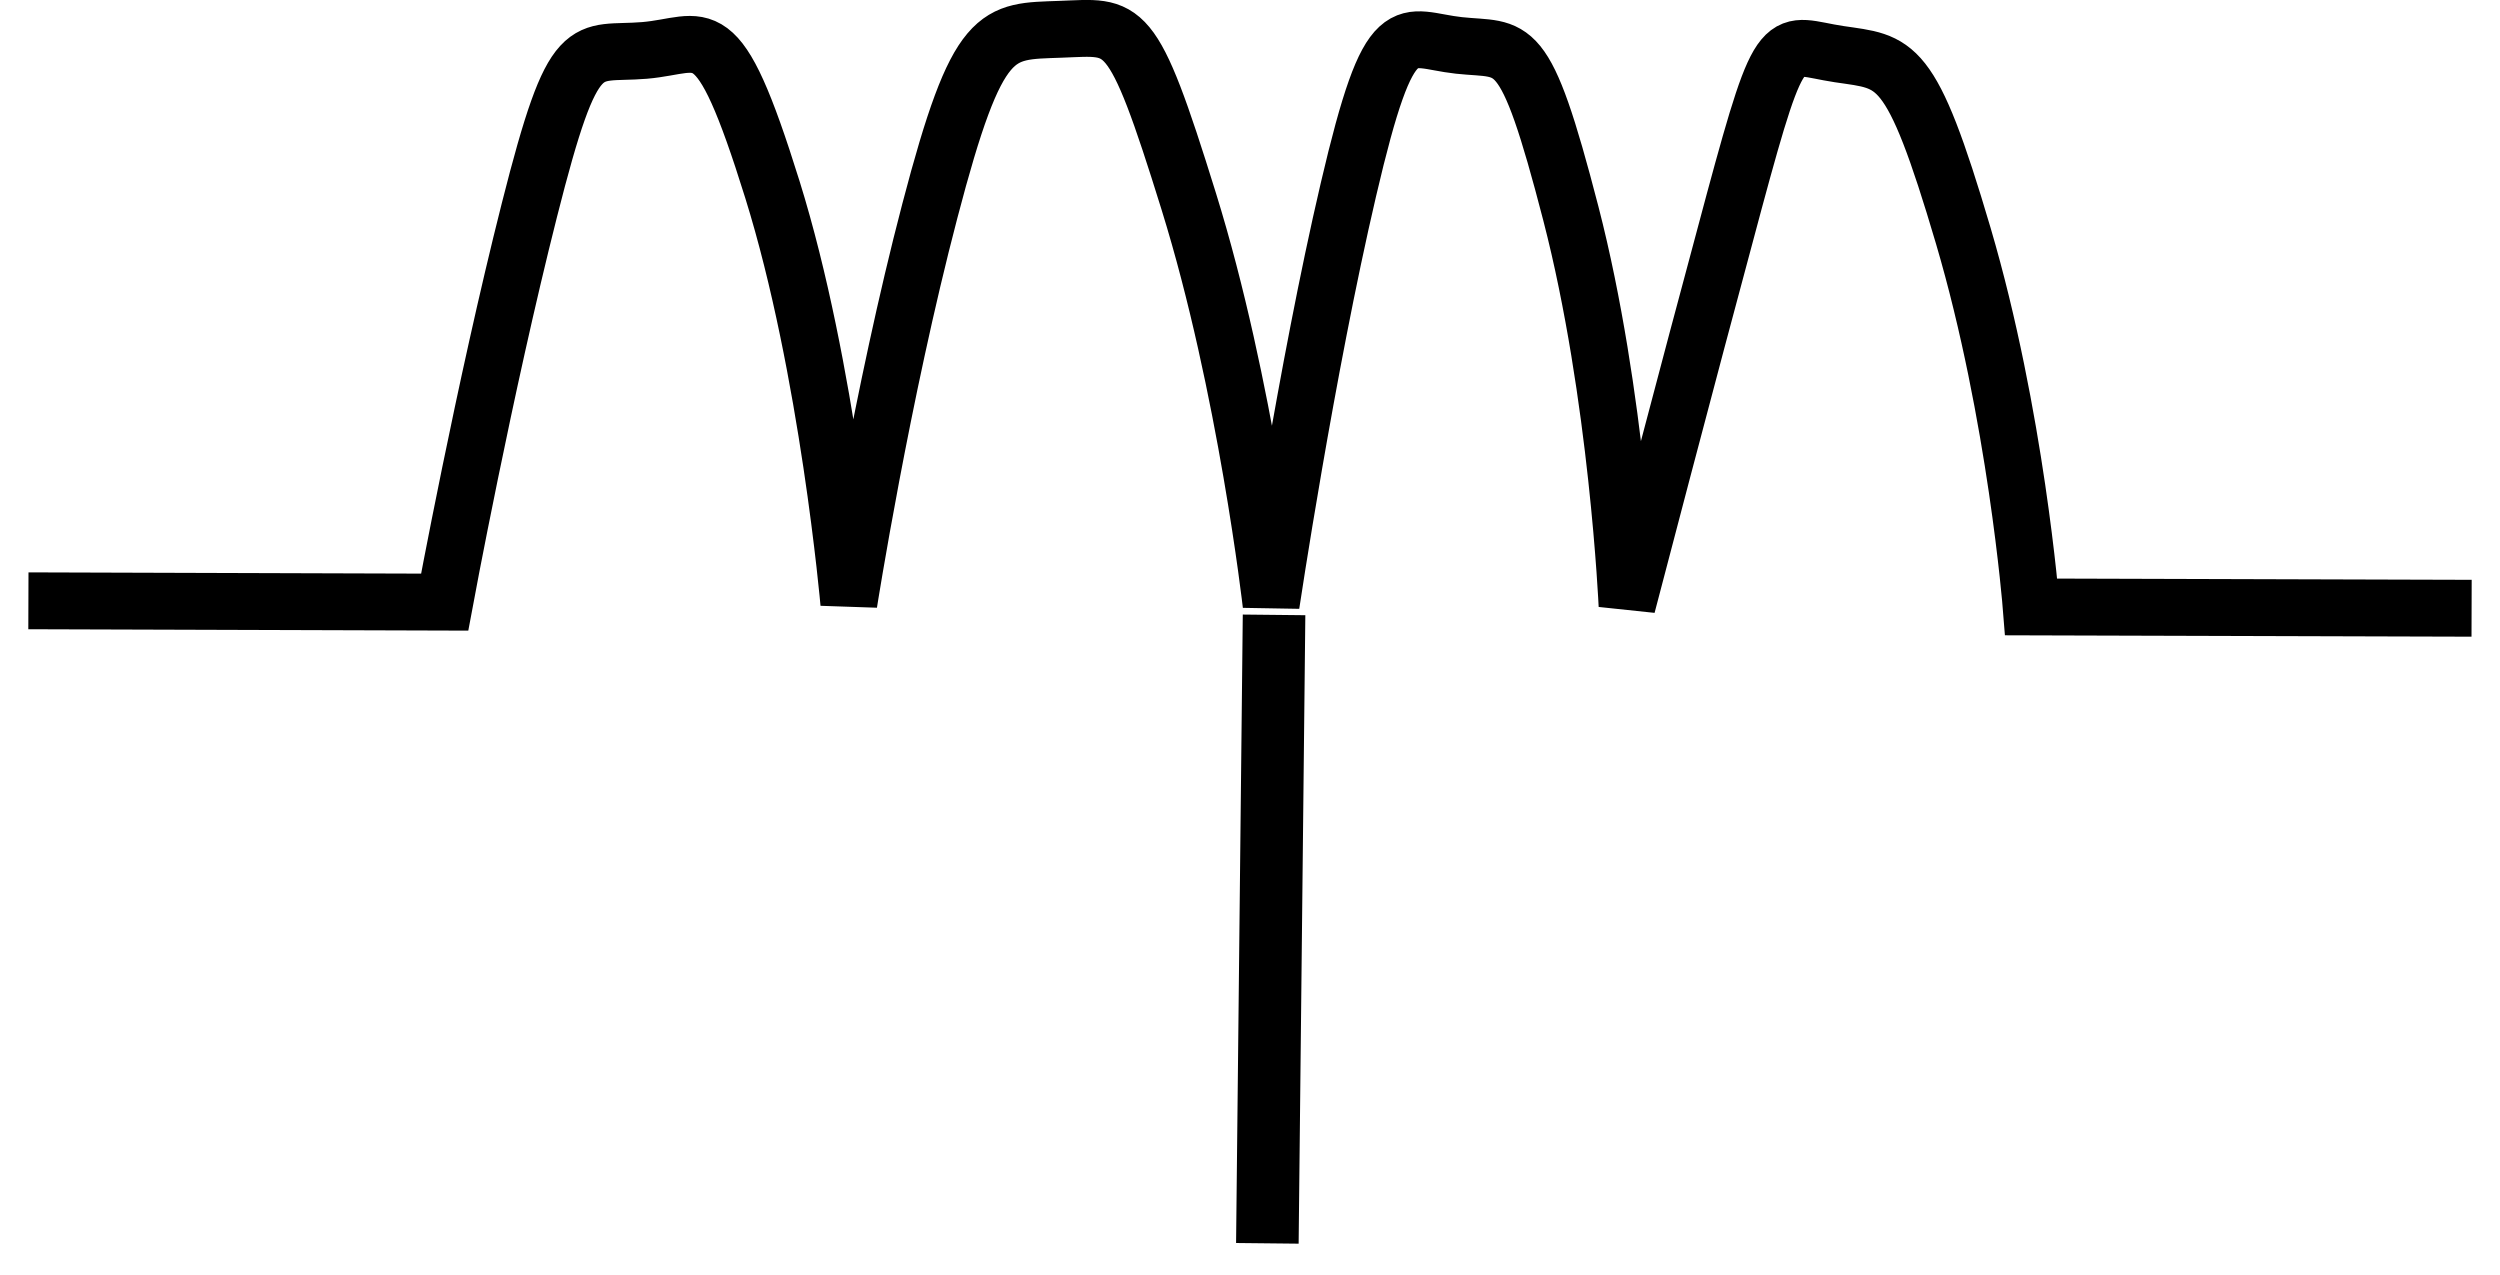
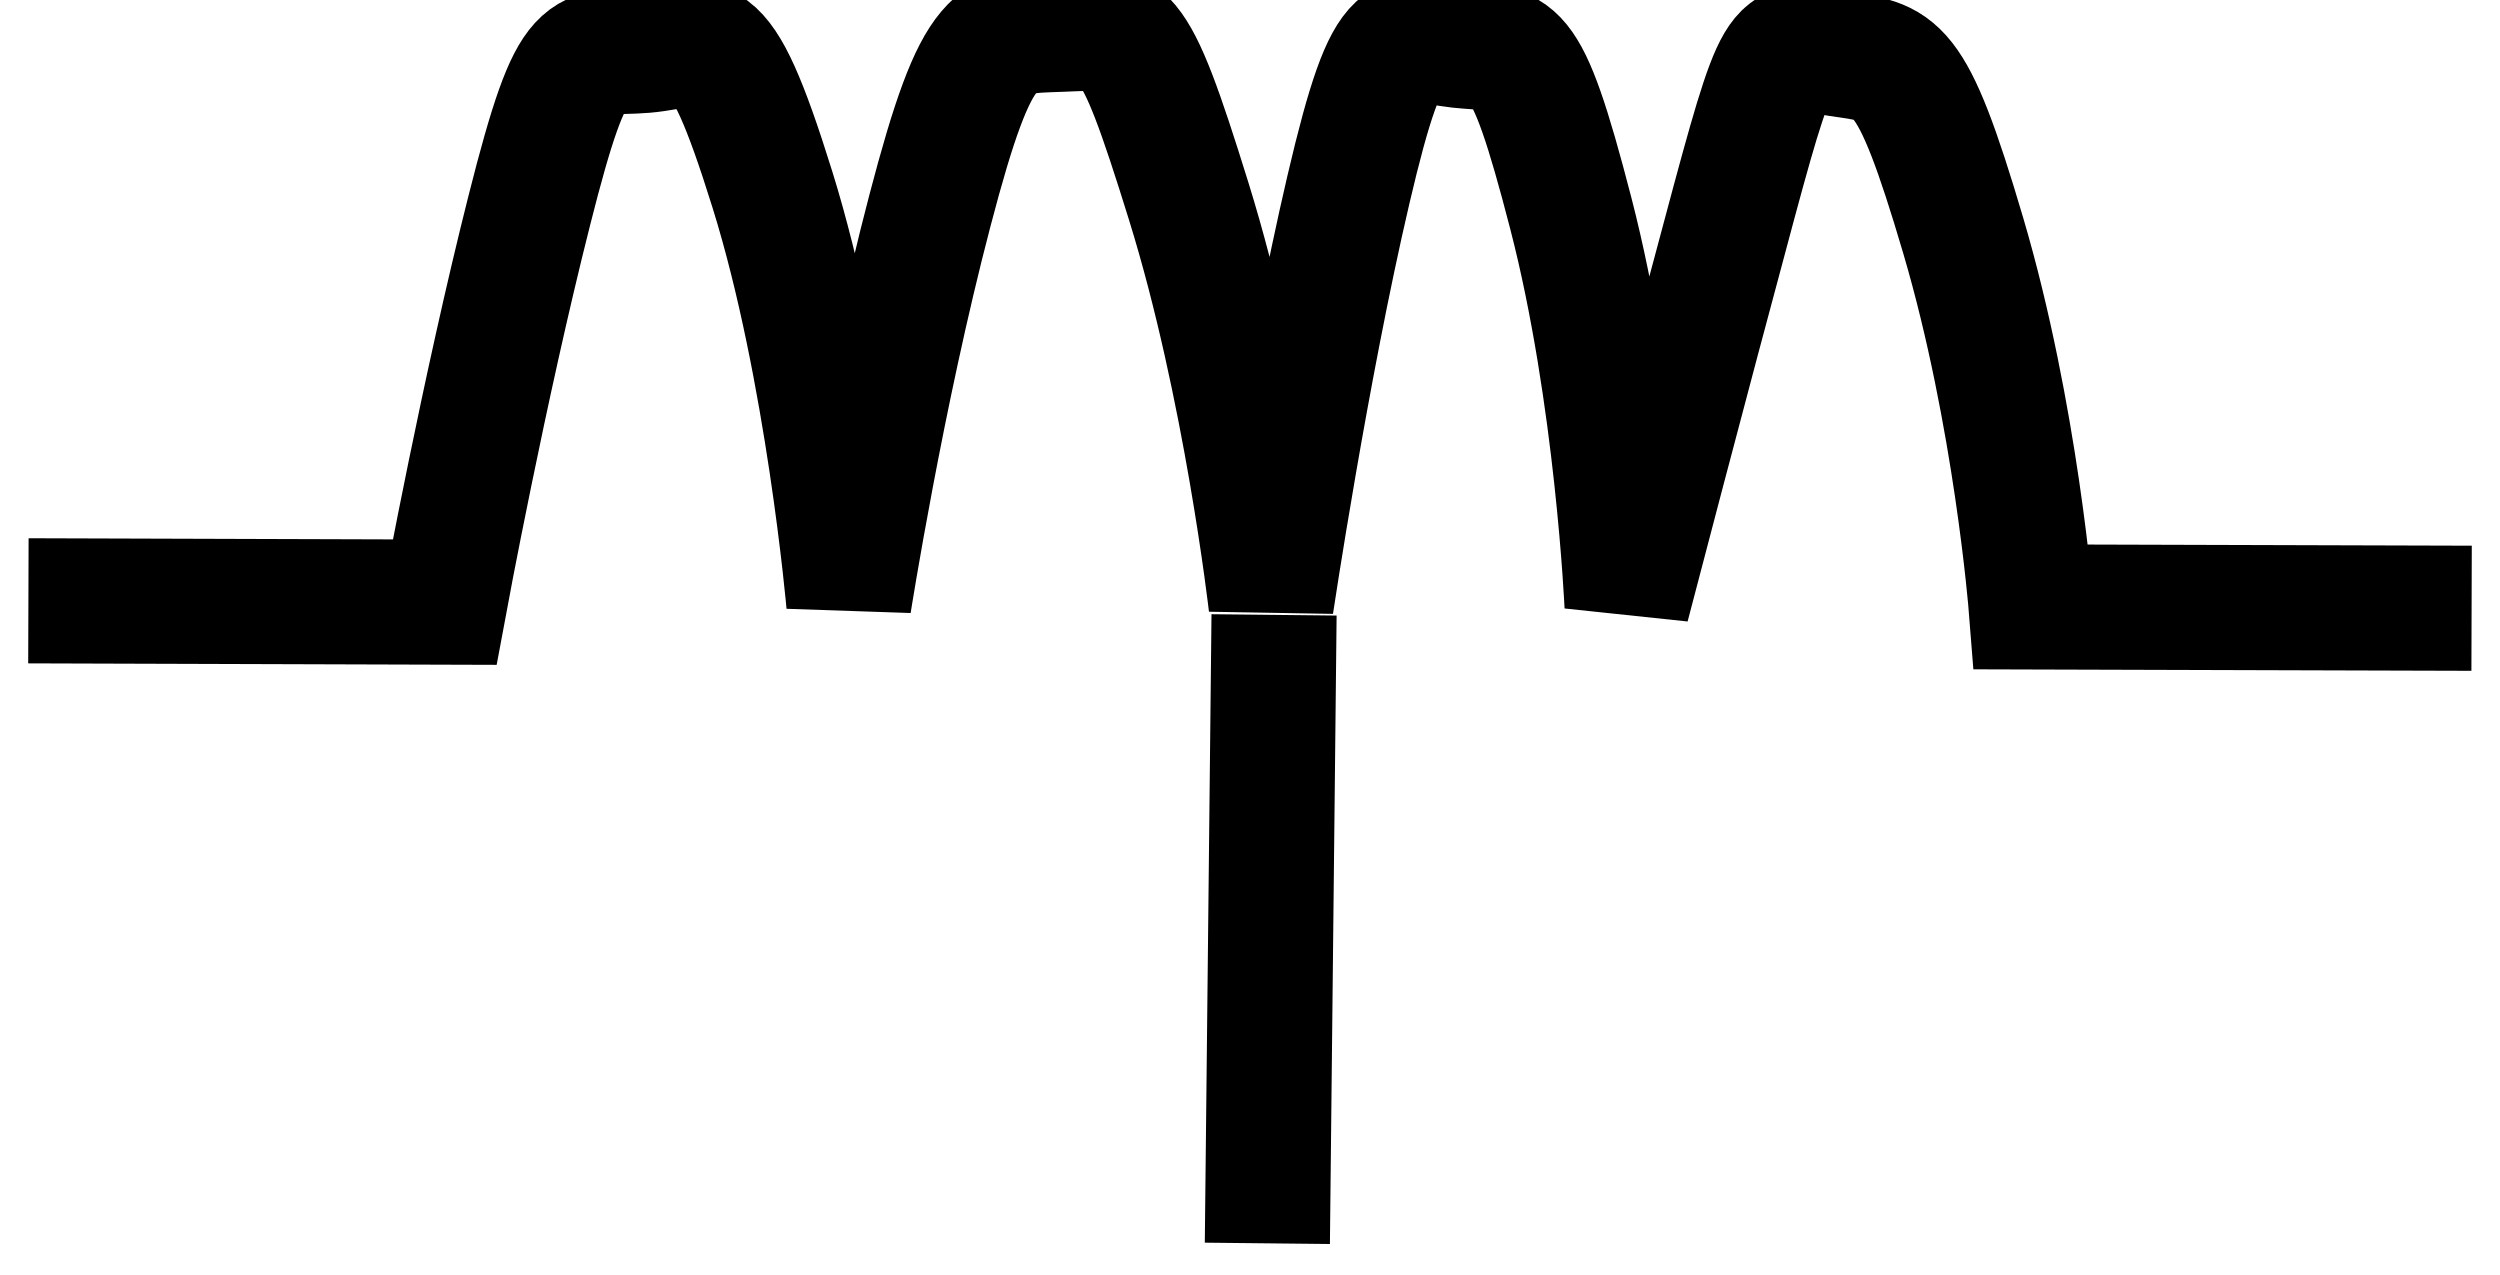
<svg xmlns="http://www.w3.org/2000/svg" version="1.0" width="39.963" height="20.375" id="svg2160">
  <defs id="defs2162" />
-   <g id="L">
-     <path d="M 0.454,9.604 L 7.108,9.625 C 7.108,9.625 7.74,6.213 8.463,3.356 C 9.186,0.5 9.332,0.887 10.303,0.806 C 11.274,0.724 11.455,0.169 12.347,3.03 C 13.239,5.891 13.569,9.644 13.569,9.644 C 13.569,9.644 14.092,6.315 14.864,3.37 C 15.635,0.424 15.921,0.506 16.956,0.468 C 17.991,0.431 18.087,0.271 19.003,3.221 C 19.92,6.172 20.319,9.665 20.319,9.665 C 20.319,9.665 20.88,5.916 21.555,3.03 C 22.23,0.143 22.432,0.63 23.321,0.726 C 24.21,0.822 24.363,0.524 25.111,3.415 C 25.858,6.305 26.009,9.682 26.009,9.682 C 26.009,9.682 26.949,6.081 27.72,3.225 C 28.492,0.369 28.48,0.728 29.396,0.865 C 30.312,1.001 30.54,0.91 31.384,3.771 C 32.227,6.632 32.469,9.702 32.469,9.702 L 39.509,9.723" id="path3488" style="fill:none;fill-rule:evenodd;stroke:#000000;stroke-width:0.909px;stroke-linecap:butt;stroke-linejoin:miter;stroke-opacity:1" />
-     <path d="M 20.366,9.829 L 20.259,19.875" id="path3492" style="fill:none;fill-rule:evenodd;stroke:#000000;stroke-width:1px;stroke-linecap:butt;stroke-linejoin:miter;stroke-opacity:1" />
+   <g connects="0,10;20,20;40,10" id="L">
+     <path d="M 0.454,9.604 L 7.108,9.625 C 7.108,9.625 7.74,6.213 8.463,3.356 C 9.186,0.5 9.332,0.887 10.303,0.806 C 11.274,0.724 11.455,0.169 12.347,3.03 C 13.239,5.891 13.569,9.644 13.569,9.644 C 13.569,9.644 14.092,6.315 14.864,3.37 C 15.635,0.424 15.921,0.506 16.956,0.468 C 17.991,0.431 18.087,0.271 19.003,3.221 C 19.92,6.172 20.319,9.665 20.319,9.665 C 20.319,9.665 20.88,5.916 21.555,3.03 C 22.23,0.143 22.432,0.63 23.321,0.726 C 24.21,0.822 24.363,0.524 25.111,3.415 C 25.858,6.305 26.009,9.682 26.009,9.682 C 26.009,9.682 26.949,6.081 27.72,3.225 C 28.492,0.369 28.48,0.728 29.396,0.865 C 30.312,1.001 30.54,0.91 31.384,3.771 C 32.227,6.632 32.469,9.702 32.469,9.702 L 39.509,9.723" id="path3488" style="fill:none;fill-rule:evenodd;stroke:#000000;stroke-width:2px;stroke-linecap:butt;stroke-linejoin:miter;stroke-opacity:1" />
+     <path d="M 20.366,9.829 L 20.259,19.875" id="path3492" style="fill:none;fill-rule:evenodd;stroke:#000000;stroke-width:2px;stroke-linecap:butt;stroke-linejoin:miter;stroke-opacity:1" />
  </g>
</svg>
